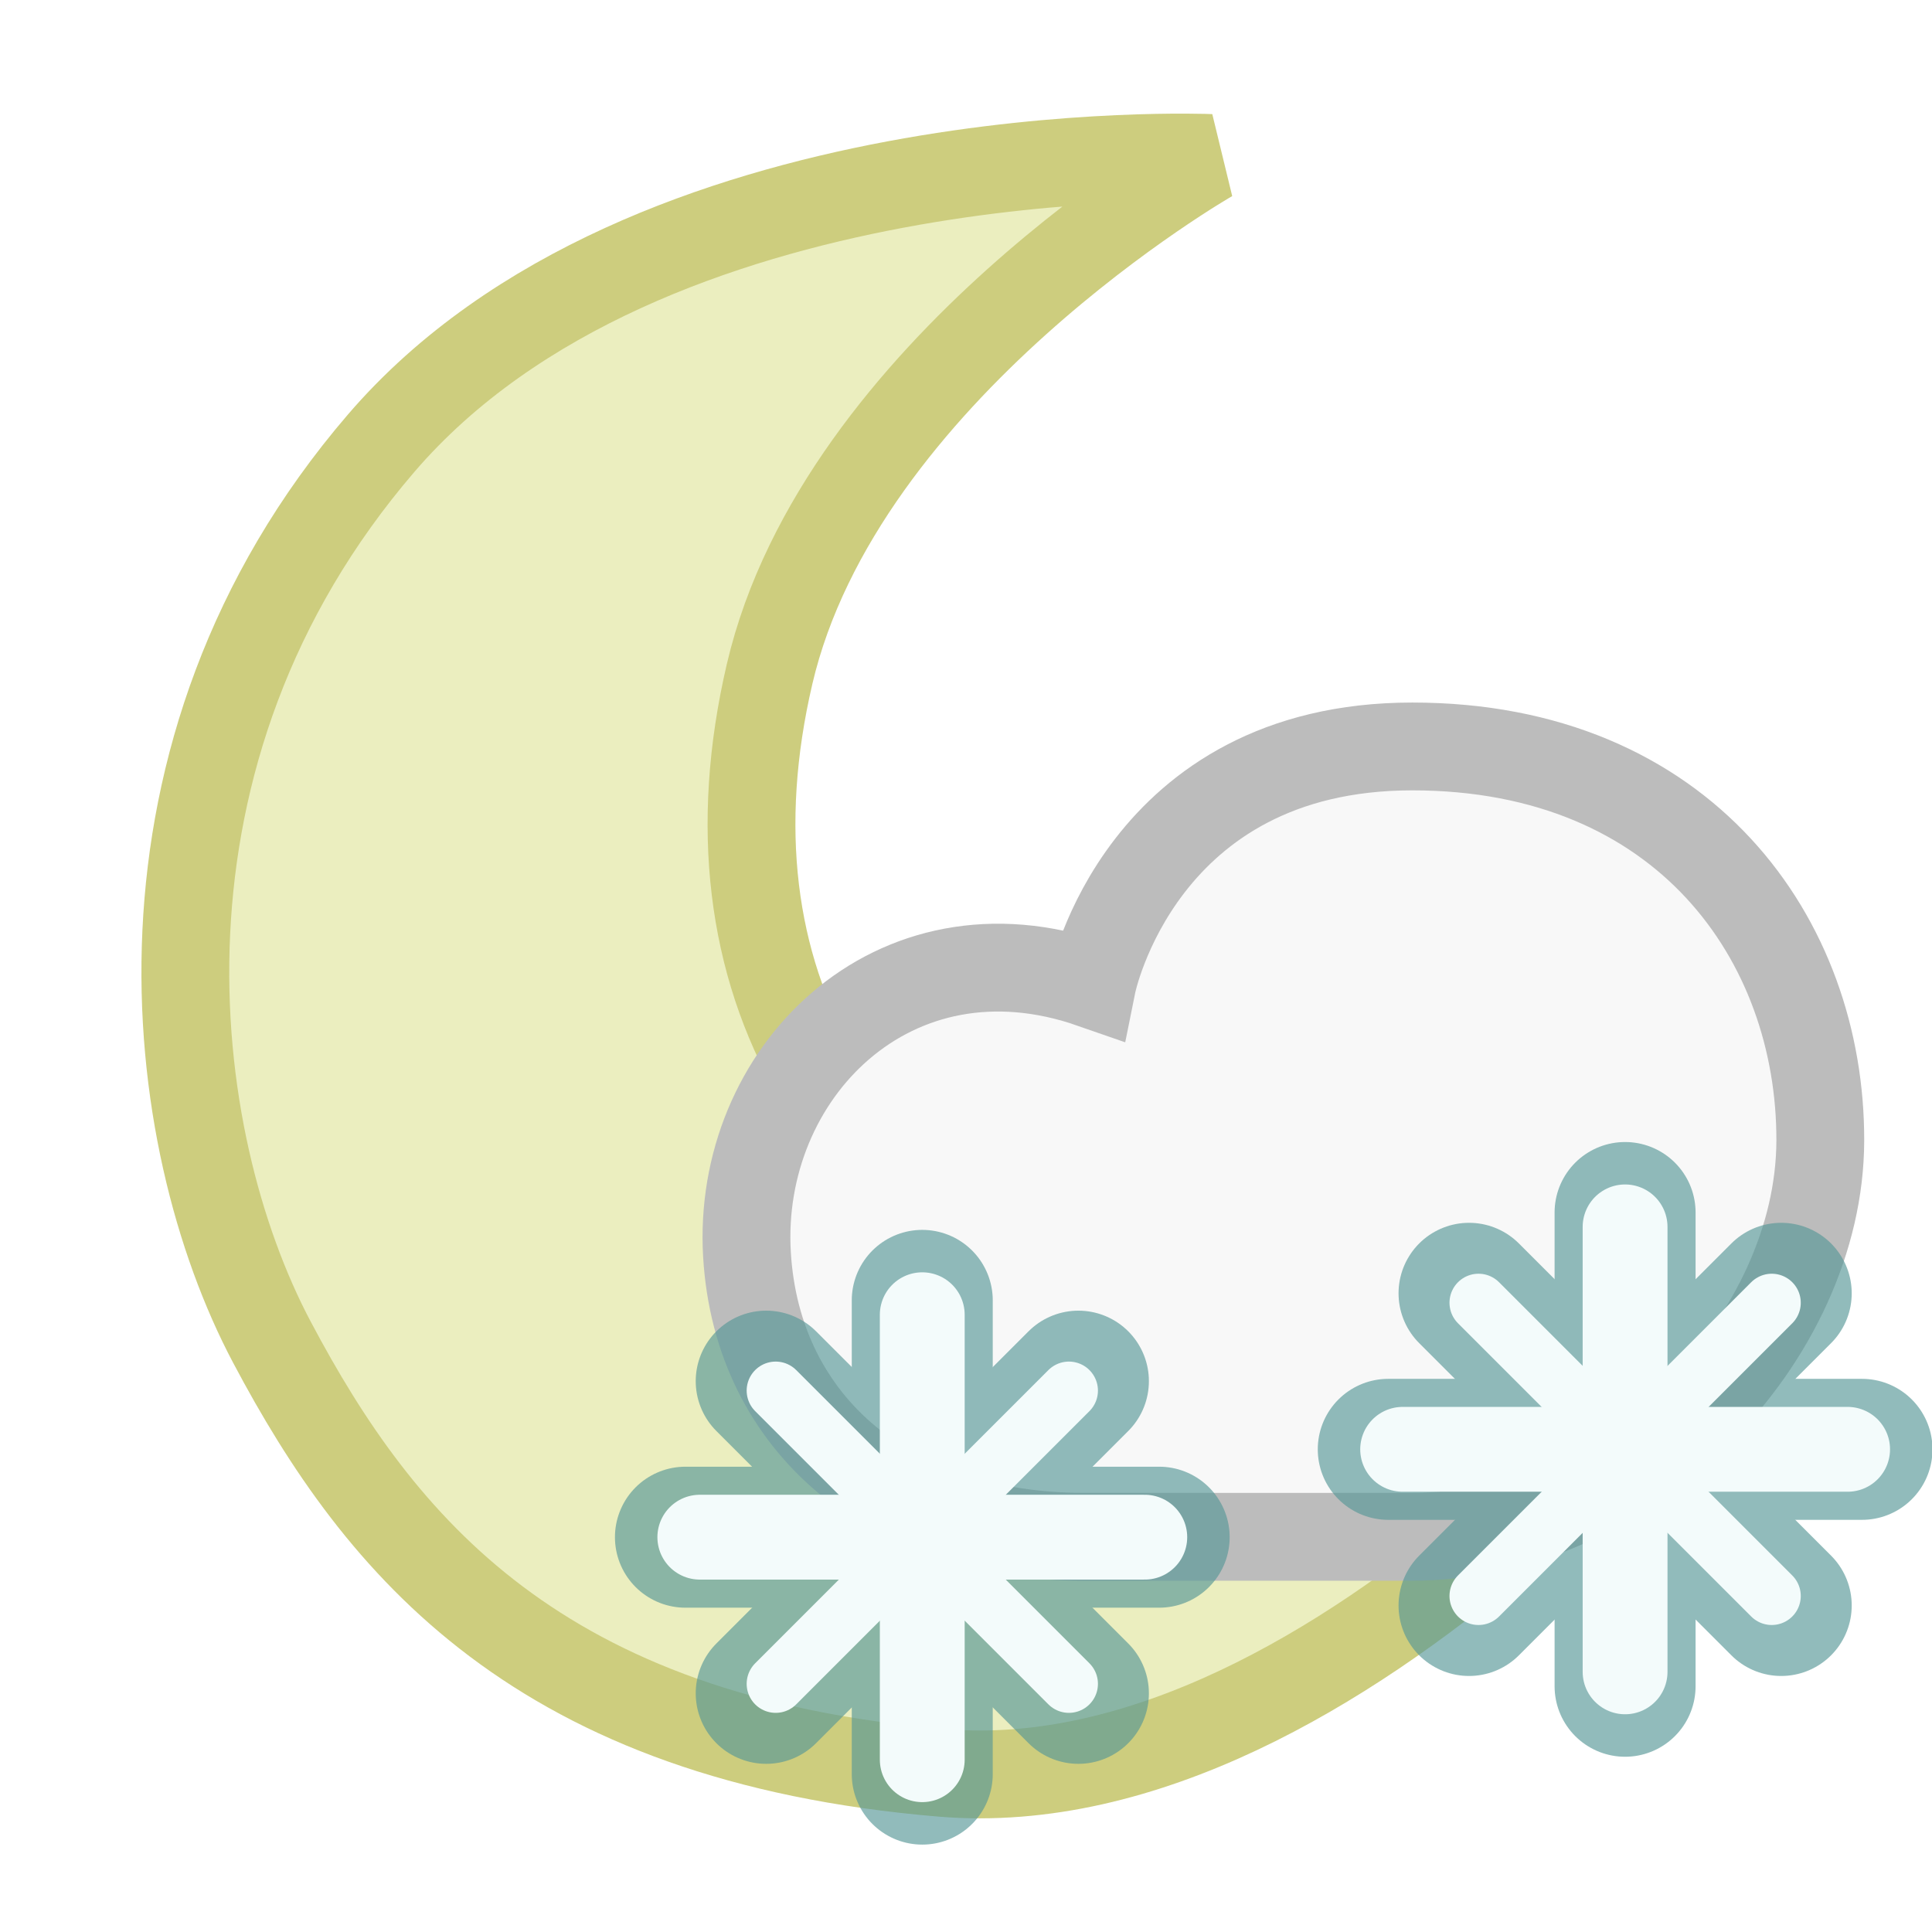
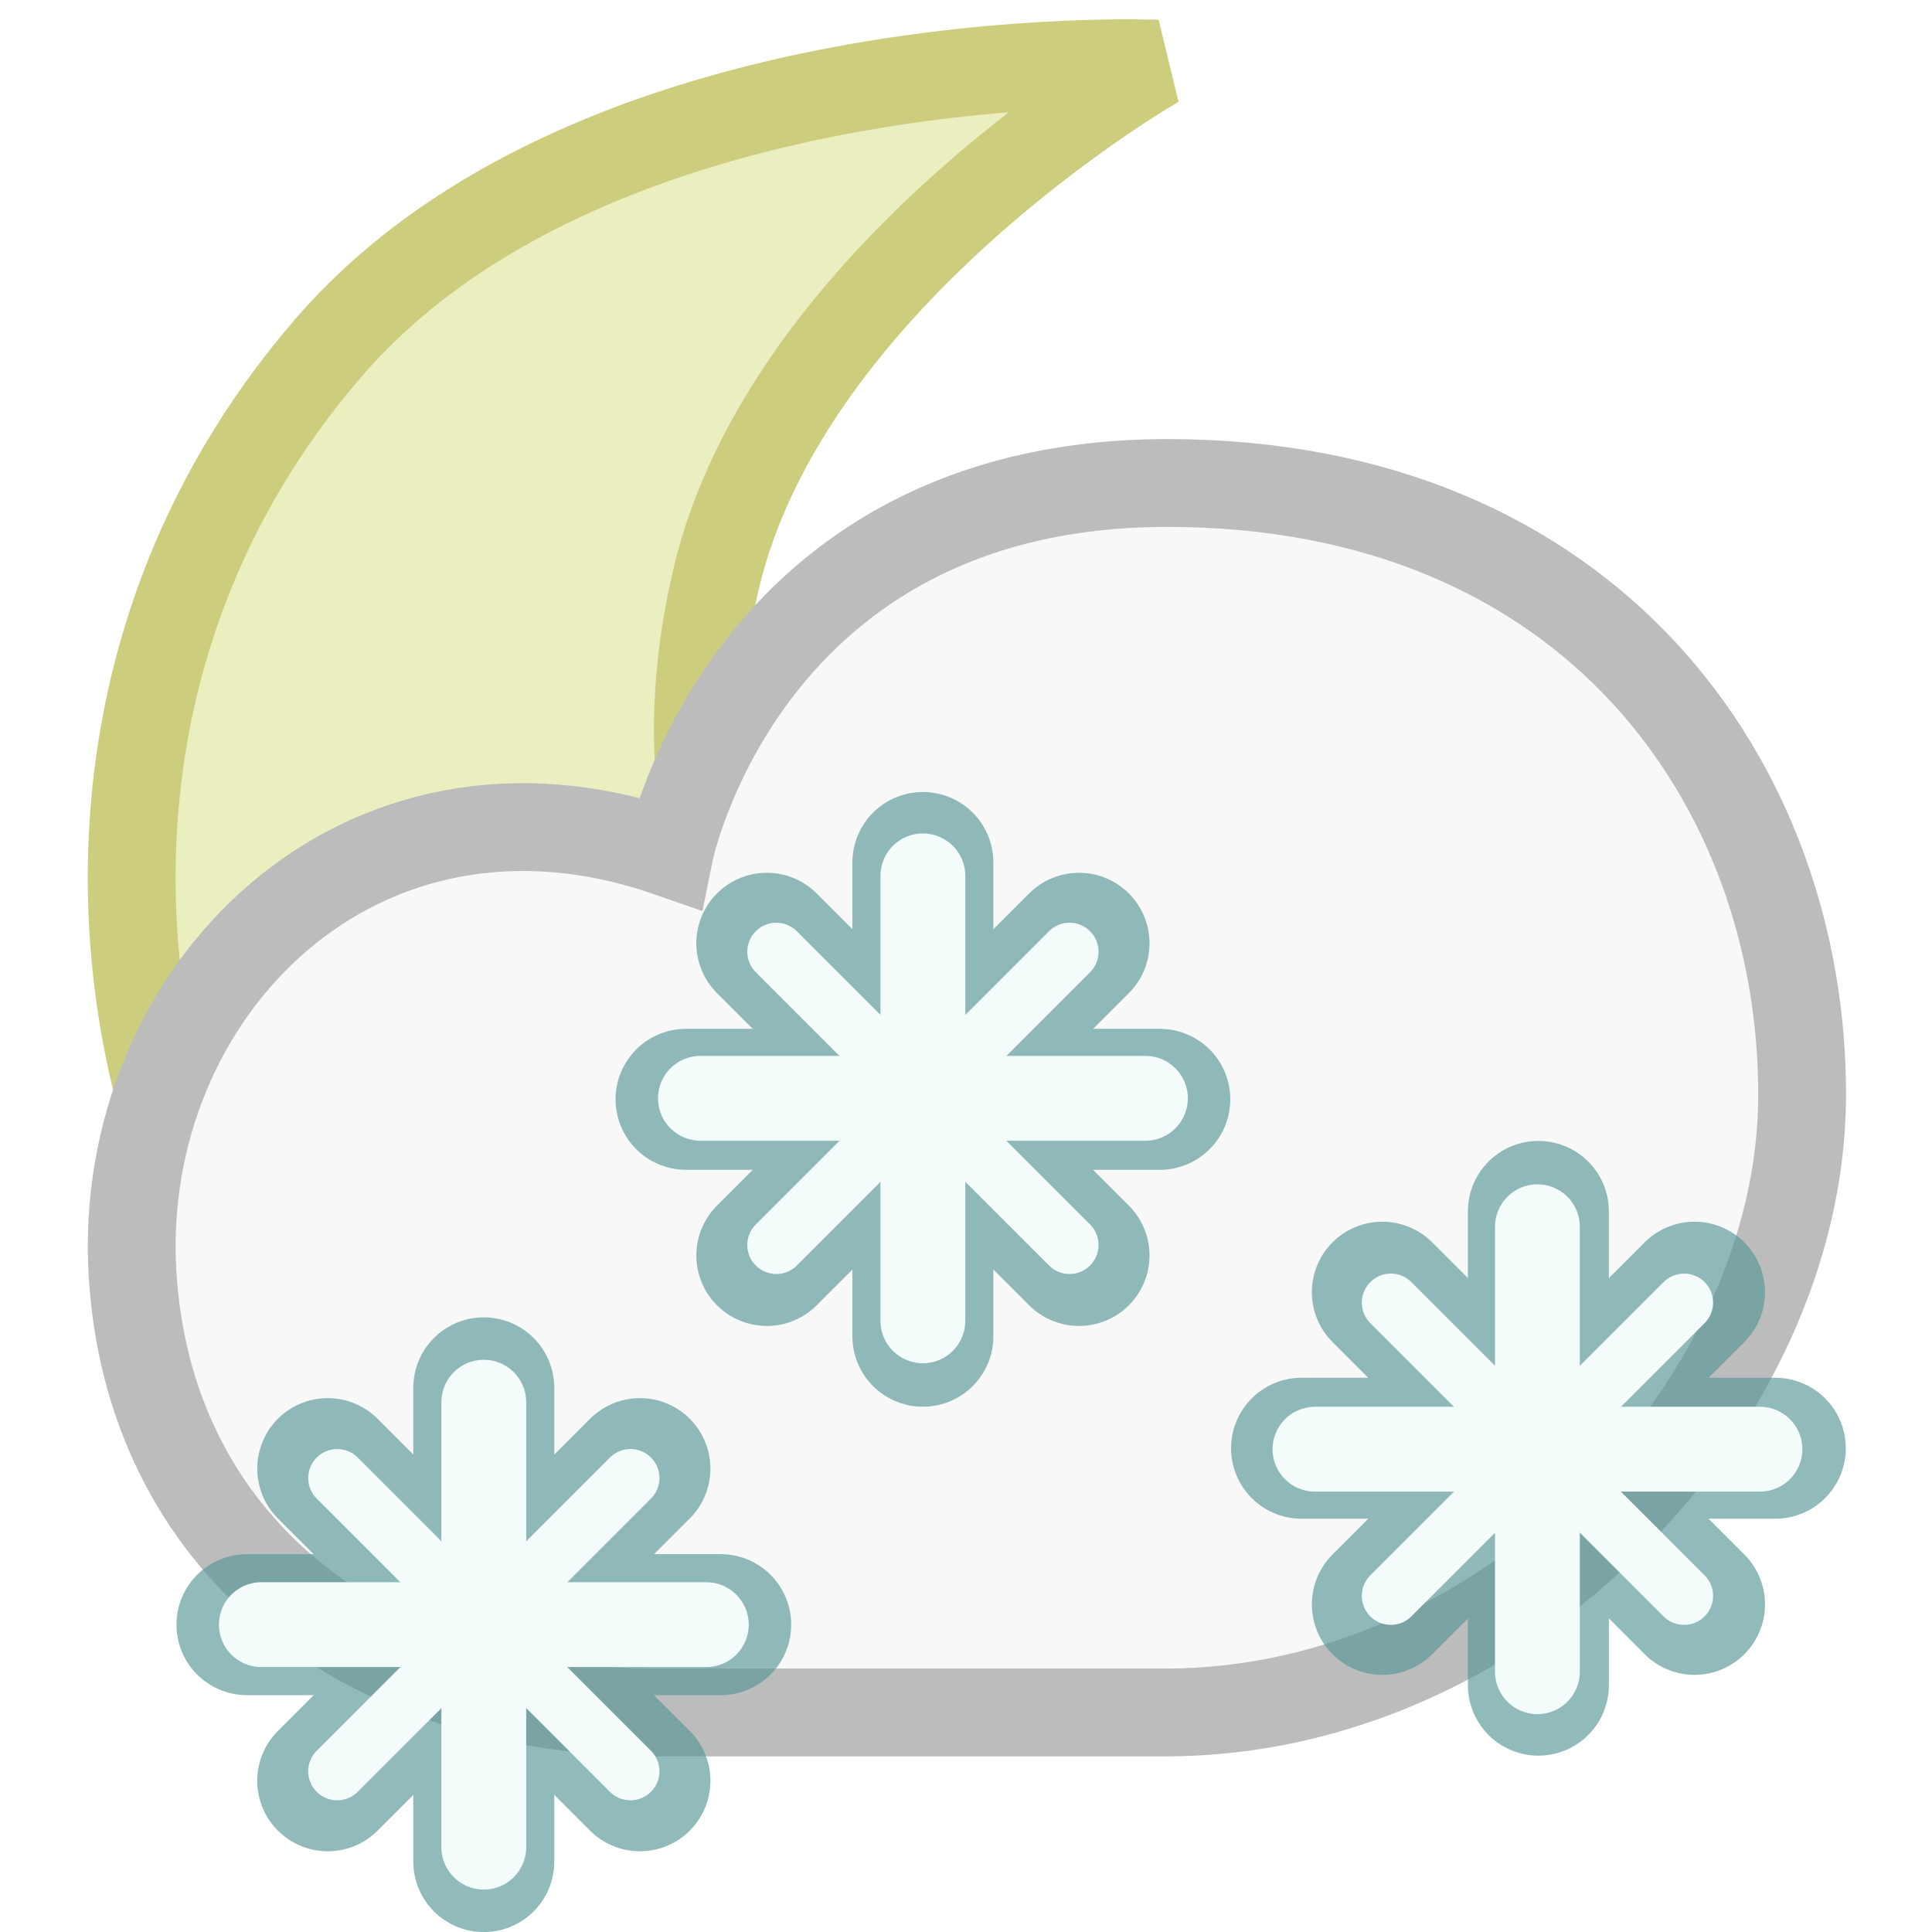
- <svg xmlns="http://www.w3.org/2000/svg" width="22" height="22" id="svg2" version="1.1">
-   <defs id="defs4">
-     <linearGradient id="linearGradient5237">
-       <stop style="stop-color:#6b6b6b;stop-opacity:1;" offset="0" id="stop5239" />
-       <stop style="stop-color:#3a3a3a;stop-opacity:1;" offset="1" id="stop5241" />
-     </linearGradient>
-     <linearGradient id="linearGradient5225">
-       <stop style="stop-color:#f8f9cd;stop-opacity:1;" offset="0" id="stop5227" />
-       <stop style="stop-color:#74754f;stop-opacity:0;" offset="1" id="stop5229" />
-     </linearGradient>
-     <linearGradient id="linearGradient3773">
-       <stop style="stop-color:#fdff02;stop-opacity:1;" offset="0" id="stop3775" />
-       <stop id="stop4451" offset="0.5" style="stop-color:#fff745;stop-opacity:1;" />
-       <stop style="stop-color:#ffb414;stop-opacity:1;" offset="1" id="stop3777" />
-     </linearGradient>
-   </defs>
+ <svg xmlns="http://www.w3.org/2000/svg" width="22" height="22" id="svg3766" version="1.1">
+   <defs id="defs3768" />
  <g id="layer1" transform="translate(0,-1030.362)">
-     <path id="path5249" d="m 13.783,1032.161 c 0,0 -6.413,-0.277 -9.442,3.247 -3.029,3.525 -2.476,7.915 -1.244,10.239 1.231,2.324 3.035,4.519 7.633,4.903 4.598,0.383 9.159,-5.589 9.159,-5.589 0,0 -3.34,1.807 -6.833,0.551 -3.493,-1.256 -5.102,-4.005 -4.293,-7.473 0.809,-3.468 5.02,-5.878 5.02,-5.878 z" style="opacity:1;fill:#ebeebf;fill-opacity:1;stroke:#cdcd7e;stroke-width:1px;stroke-linecap:butt;stroke-linejoin:bevel;stroke-opacity:1" />
-     <path style="fill:#f8f8f8;fill-opacity:1;stroke:#bcbcbc;stroke-width:1;stroke-miterlimit:4;stroke-opacity:1;stroke-dasharray:none" d="m 12.345,1047.862 3.723,0 c 2.526,0 4.655,-2.288 4.66,-4.511 0.006,-2.281 -1.545,-4.489 -4.646,-4.489 -3.101,0 -3.646,2.708 -3.646,2.708 -2.269,-0.791 -4.052,1.022 -3.93,3.078 0.116,1.951 1.65,3.214 3.839,3.214 z" id="path2985" />
-     <g transform="translate(0.9872265,0.9947432)" id="g3786">
-       <g transform="matrix(1.064636,0,0,1.064636,5.806864,-62.80025)" id="g3925" style="opacity:0.65;stroke:#569796;stroke-width:1.508;stroke-miterlimit:4;stroke-opacity:1;stroke-dasharray:none">
-         <path id="path3927" d="m 8.467,1041.362 5.067,0" style="fill:none;stroke:#569796;stroke-width:1.508;stroke-linecap:round;stroke-linejoin:round;stroke-miterlimit:4;stroke-opacity:1;stroke-dasharray:none" />
-         <path id="path3929" d="m 9.331,1039.693 3.339,3.339" style="fill:none;stroke:#569796;stroke-width:1.508;stroke-linecap:round;stroke-linejoin:round;stroke-miterlimit:4;stroke-opacity:1;stroke-dasharray:none" />
-         <path style="fill:none;stroke:#569796;stroke-width:1.508;stroke-linecap:round;stroke-linejoin:round;stroke-miterlimit:4;stroke-opacity:1;stroke-dasharray:none" d="m 9.331,1043.032 3.339,-3.339" id="path3931" />
-         <path style="fill:none;stroke:#569796;stroke-width:1.508;stroke-linecap:round;stroke-linejoin:round;stroke-miterlimit:4;stroke-opacity:1;stroke-dasharray:none" d="m 11,1043.896 0,-5.067" id="path3933" />
-       </g>
-       <g style="stroke:#f3fbfb;stroke-opacity:1" transform="translate(6.517857,4.508928)" id="g3935">
-         <path style="fill:none;stroke:#f3fbfb;stroke-width:0.966px;stroke-linecap:round;stroke-linejoin:round;stroke-opacity:1" d="m 8.467,1041.362 5.067,0" id="path3937" />
-         <path style="fill:none;stroke:#f3fbfb;stroke-width:0.661px;stroke-linecap:round;stroke-linejoin:round;stroke-opacity:1" d="m 9.331,1039.693 3.339,3.339" id="path3939" />
-         <path id="path3941" d="m 9.331,1043.032 3.339,-3.339" style="fill:none;stroke:#f3fbfb;stroke-width:0.661px;stroke-linecap:round;stroke-linejoin:round;stroke-opacity:1" />
-         <path id="path3943" d="m 11,1043.896 0,-5.067" style="fill:none;stroke:#f3fbfb;stroke-width:0.966px;stroke-linecap:round;stroke-linejoin:round;stroke-opacity:1" />
-       </g>
+     <path id="path5249" d="m 13.172,1031.087 c 0,0 -6.413,-0.277 -9.442,3.247 -3.029,3.525 -2.476,7.915 -1.244,10.239 1.231,2.324 3.035,4.519 7.633,4.903 4.598,0.383 9.159,-5.589 9.159,-5.589 0,0 -3.34,1.807 -6.833,0.551 -3.493,-1.256 -5.102,-4.005 -4.293,-7.473 0.809,-3.468 5.02,-5.878 5.02,-5.878 z" style="fill:#ebeebf;fill-opacity:1;stroke:#cdcd7e;stroke-width:1px;stroke-linecap:butt;stroke-linejoin:bevel;stroke-opacity:1" />
+     <path style="fill:#f8f8f8;fill-opacity:1;stroke:#bcbcbc;stroke-width:1;stroke-miterlimit:4;stroke-opacity:1;stroke-dasharray:none" d="m 7.481,1049.862 5.791,0 c 3.929,0 7.24,-3.559 7.249,-7.018 0.009,-3.548 -2.403,-6.982 -7.227,-6.982 -4.824,0 -5.672,4.213 -5.672,4.213 -3.53,-1.231 -6.302,1.59 -6.113,4.787 0.18,3.035 2.567,5 5.972,5 z" id="path2985" />
+     <g style="opacity:0.65;stroke:#569796;stroke-width:1.508;stroke-miterlimit:4;stroke-opacity:1;stroke-dasharray:none" id="g3803" transform="matrix(1.064636,0,0,1.064636,-1.202064,-65.79131)">
+       <path style="fill:none;stroke:#569796;stroke-width:1.508;stroke-linecap:round;stroke-linejoin:round;stroke-miterlimit:4;stroke-opacity:1;stroke-dasharray:none" d="m 8.467,1041.362 5.067,0" id="path3805" />
+       <path style="fill:none;stroke:#569796;stroke-width:1.508;stroke-linecap:round;stroke-linejoin:round;stroke-miterlimit:4;stroke-opacity:1;stroke-dasharray:none" d="m 9.331,1039.693 3.339,3.339" id="path3807" />
+       <path id="path3809" d="m 9.331,1043.032 3.339,-3.339" style="fill:none;stroke:#569796;stroke-width:1.508;stroke-linecap:round;stroke-linejoin:round;stroke-miterlimit:4;stroke-opacity:1;stroke-dasharray:none" />
+       <path id="path3811" d="m 11,1043.896 0,-5.067" style="fill:none;stroke:#569796;stroke-width:1.508;stroke-linecap:round;stroke-linejoin:round;stroke-miterlimit:4;stroke-opacity:1;stroke-dasharray:none" />
    </g>
-     <g transform="translate(-7.015957,1.995192)" id="g3786-1">
-       <g transform="matrix(1.064636,0,0,1.064636,5.806864,-62.80025)" id="g3925-1" style="opacity:0.65;stroke:#569796;stroke-width:1.508;stroke-miterlimit:4;stroke-opacity:1;stroke-dasharray:none">
-         <path id="path3927-4" d="m 8.467,1041.362 5.067,0" style="fill:none;stroke:#569796;stroke-width:1.508;stroke-linecap:round;stroke-linejoin:round;stroke-miterlimit:4;stroke-opacity:1;stroke-dasharray:none" />
-         <path id="path3929-1" d="m 9.331,1039.693 3.339,3.339" style="fill:none;stroke:#569796;stroke-width:1.508;stroke-linecap:round;stroke-linejoin:round;stroke-miterlimit:4;stroke-opacity:1;stroke-dasharray:none" />
-         <path style="fill:none;stroke:#569796;stroke-width:1.508;stroke-linecap:round;stroke-linejoin:round;stroke-miterlimit:4;stroke-opacity:1;stroke-dasharray:none" d="m 9.331,1043.032 3.339,-3.339" id="path3931-6" />
-         <path style="fill:none;stroke:#569796;stroke-width:1.508;stroke-linecap:round;stroke-linejoin:round;stroke-miterlimit:4;stroke-opacity:1;stroke-dasharray:none" d="m 11,1043.896 0,-5.067" id="path3933-9" />
-       </g>
-       <g style="stroke:#f3fbfb;stroke-opacity:1" transform="translate(6.517857,4.508928)" id="g3935-8">
-         <path style="fill:none;stroke:#f3fbfb;stroke-width:0.966px;stroke-linecap:round;stroke-linejoin:round;stroke-opacity:1" d="m 8.467,1041.362 5.067,0" id="path3937-7" />
-         <path style="fill:none;stroke:#f3fbfb;stroke-width:0.661px;stroke-linecap:round;stroke-linejoin:round;stroke-opacity:1" d="m 9.331,1039.693 3.339,3.339" id="path3939-9" />
-         <path id="path3941-9" d="m 9.331,1043.032 3.339,-3.339" style="fill:none;stroke:#f3fbfb;stroke-width:0.661px;stroke-linecap:round;stroke-linejoin:round;stroke-opacity:1" />
-         <path id="path3943-4" d="m 11,1043.896 0,-5.067" style="fill:none;stroke:#f3fbfb;stroke-width:0.966px;stroke-linecap:round;stroke-linejoin:round;stroke-opacity:1" />
-       </g>
+     <g id="g3813" transform="translate(-0.4910714,1.506702)" style="stroke:#f3fbfb;stroke-opacity:1">
+       <path id="path3815" d="m 8.467,1041.362 5.067,0" style="fill:none;stroke:#f3fbfb;stroke-width:0.966px;stroke-linecap:round;stroke-linejoin:round;stroke-opacity:1" />
+       <path id="path3817" d="m 9.331,1039.693 3.339,3.339" style="fill:none;stroke:#f3fbfb;stroke-width:0.661px;stroke-linecap:round;stroke-linejoin:round;stroke-opacity:1" />
+       <path style="fill:none;stroke:#f3fbfb;stroke-width:0.661px;stroke-linecap:round;stroke-linejoin:round;stroke-opacity:1" d="m 9.331,1043.032 3.339,-3.339" id="path3819" />
+       <path style="fill:none;stroke:#f3fbfb;stroke-width:0.966px;stroke-linecap:round;stroke-linejoin:round;stroke-opacity:1" d="m 11,1043.896 0,-5.067" id="path3821" />
+     </g>
+     <g transform="matrix(1.064636,0,0,1.064636,-6.202064,-59.80917)" id="g3903" style="opacity:0.65;stroke:#569796;stroke-width:1.508;stroke-miterlimit:4;stroke-opacity:1;stroke-dasharray:none">
+       <path id="path3905" d="m 8.467,1041.362 5.067,0" style="fill:none;stroke:#569796;stroke-width:1.508;stroke-linecap:round;stroke-linejoin:round;stroke-miterlimit:4;stroke-opacity:1;stroke-dasharray:none" />
+       <path id="path3907" d="m 9.331,1039.693 3.339,3.339" style="fill:none;stroke:#569796;stroke-width:1.508;stroke-linecap:round;stroke-linejoin:round;stroke-miterlimit:4;stroke-opacity:1;stroke-dasharray:none" />
+       <path style="fill:none;stroke:#569796;stroke-width:1.508;stroke-linecap:round;stroke-linejoin:round;stroke-miterlimit:4;stroke-opacity:1;stroke-dasharray:none" d="m 9.331,1043.032 3.339,-3.339" id="path3909" />
+       <path style="fill:none;stroke:#569796;stroke-width:1.508;stroke-linecap:round;stroke-linejoin:round;stroke-miterlimit:4;stroke-opacity:1;stroke-dasharray:none" d="m 11,1043.896 0,-5.067" id="path3911" />
+     </g>
+     <g style="stroke:#f3fbfb;stroke-opacity:1" transform="translate(-5.491071,7.500006)" id="g3913">
+       <path style="fill:none;stroke:#f3fbfb;stroke-width:0.966px;stroke-linecap:round;stroke-linejoin:round;stroke-opacity:1" d="m 8.467,1041.362 5.067,0" id="path3915" />
+       <path style="fill:none;stroke:#f3fbfb;stroke-width:0.661px;stroke-linecap:round;stroke-linejoin:round;stroke-opacity:1" d="m 9.331,1039.693 3.339,3.339" id="path3917" />
+       <path id="path3919" d="m 9.331,1043.032 3.339,-3.339" style="fill:none;stroke:#f3fbfb;stroke-width:0.661px;stroke-linecap:round;stroke-linejoin:round;stroke-opacity:1" />
+       <path id="path3921" d="m 11,1043.896 0,-5.067" style="fill:none;stroke:#f3fbfb;stroke-width:0.966px;stroke-linecap:round;stroke-linejoin:round;stroke-opacity:1" />
+     </g>
+     <g style="opacity:0.65;stroke:#569796;stroke-width:1.508;stroke-miterlimit:4;stroke-opacity:1;stroke-dasharray:none" id="g3925" transform="matrix(1.064636,0,0,1.064636,5.806864,-61.8181)">
+       <path style="fill:none;stroke:#569796;stroke-width:1.508;stroke-linecap:round;stroke-linejoin:round;stroke-miterlimit:4;stroke-opacity:1;stroke-dasharray:none" d="m 8.467,1041.362 5.067,0" id="path3927" />
+       <path style="fill:none;stroke:#569796;stroke-width:1.508;stroke-linecap:round;stroke-linejoin:round;stroke-miterlimit:4;stroke-opacity:1;stroke-dasharray:none" d="m 9.331,1039.693 3.339,3.339" id="path3929" />
+       <path id="path3931" d="m 9.331,1043.032 3.339,-3.339" style="fill:none;stroke:#569796;stroke-width:1.508;stroke-linecap:round;stroke-linejoin:round;stroke-miterlimit:4;stroke-opacity:1;stroke-dasharray:none" />
+       <path id="path3933" d="m 11,1043.896 0,-5.067" style="fill:none;stroke:#569796;stroke-width:1.508;stroke-linecap:round;stroke-linejoin:round;stroke-miterlimit:4;stroke-opacity:1;stroke-dasharray:none" />
+     </g>
+     <g id="g3935" transform="translate(6.506696,5.502238)" style="stroke:#f3fbfb;stroke-opacity:1">
+       <path id="path3937" d="m 8.467,1041.362 5.067,0" style="fill:none;stroke:#f3fbfb;stroke-width:0.966px;stroke-linecap:round;stroke-linejoin:round;stroke-opacity:1" />
+       <path id="path3939" d="m 9.331,1039.693 3.339,3.339" style="fill:none;stroke:#f3fbfb;stroke-width:0.661px;stroke-linecap:round;stroke-linejoin:round;stroke-opacity:1" />
+       <path style="fill:none;stroke:#f3fbfb;stroke-width:0.661px;stroke-linecap:round;stroke-linejoin:round;stroke-opacity:1" d="m 9.331,1043.032 3.339,-3.339" id="path3941" />
+       <path style="fill:none;stroke:#f3fbfb;stroke-width:0.966px;stroke-linecap:round;stroke-linejoin:round;stroke-opacity:1" d="m 11,1043.896 0,-5.067" id="path3943" />
    </g>
  </g>
</svg>
